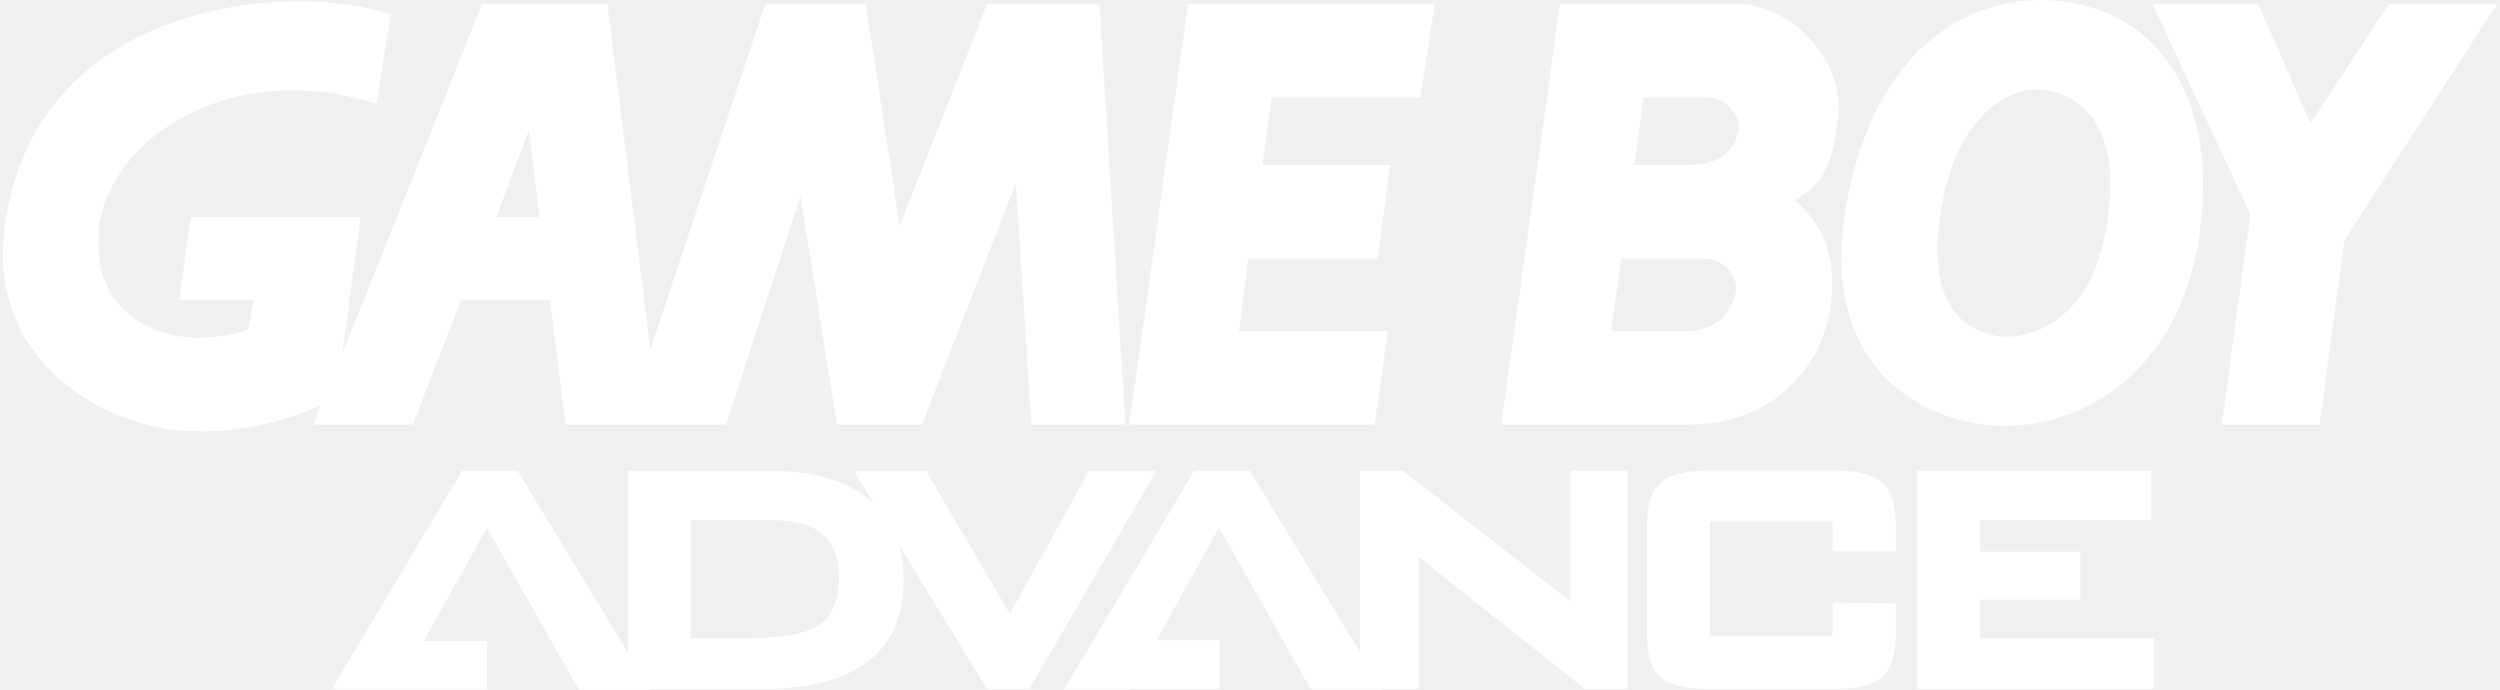
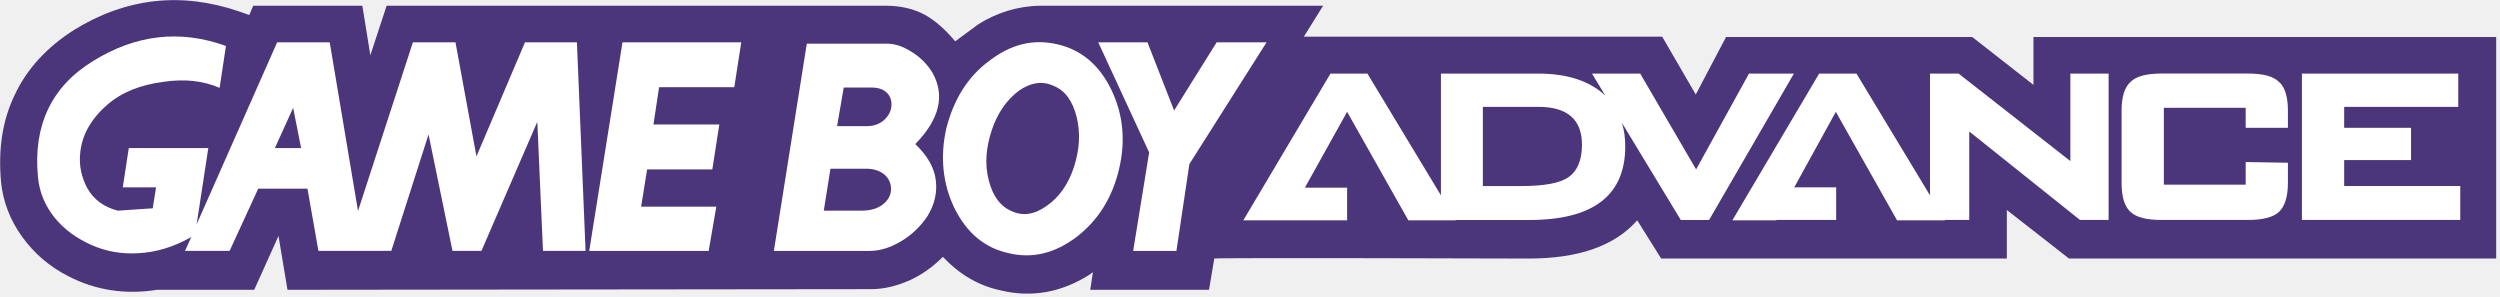
- <svg xmlns="http://www.w3.org/2000/svg" width="100%" height="100%" viewBox="0 0 406 112" version="1.1" xml:space="preserve" style="fill-rule:evenodd;clip-rule:evenodd;stroke-linejoin:round;stroke-miterlimit:2;">
-   <g transform="matrix(1,0,0,1,-117,-4)">
-     <g transform="matrix(1.35014,0,0,1.34327,117.481,4.00072)">
-       <g>
-         <g>
-           <path id="_43443024" d="M286.972,0.484L300,0.484L281.633,29.057L278.654,51.348L266.88,51.348L270.331,25.913L258.557,0.484L271.272,0.484L277.554,14.929L286.972,0.484Z" style="fill:white;fill-rule:nonzero;" />
-           <path id="_43441624" d="M149.773,31.253L165.31,31.253L166.881,19.951L151.499,19.951L152.6,11.786L170.491,11.786L172.221,0.484L142.551,0.484L135.487,51.348L164.998,51.348L166.568,40.041L148.673,40.041L149.773,31.253Z" style="fill:white;fill-rule:nonzero;" />
-           <path id="_43775888" d="M59.352,26.227L63.277,15.71L64.534,26.227L59.352,26.227ZM55.106,36.274L65.787,36.274L67.673,51.344L86.98,51.344L95.929,23.715L100.325,51.344L110.53,51.344L121.832,22.146L123.716,51.344L135.017,51.344L131.878,0.482L118.377,0.482L107.858,27.325L103.776,0.482L91.689,0.482L77.874,42.239L72.694,0.482L57.624,0.482L40.826,42.708L43.024,26.227L22.614,26.227L21.2,36.272L30.149,36.272L29.52,39.726C27.951,40.667 24.341,40.825 22.928,40.825C21.516,40.825 10.998,39.884 11.468,28.58C11.936,17.279 27.005,6.761 44.901,12.569L46.629,1.737C34.698,-2.343 3.363,-0.059 0.161,27.952C-1.721,44.436 13.35,52.285 23.395,52.13C29.203,52.444 35.798,50.246 38.151,48.989L37.367,51.344L49.298,51.344L55.106,36.274Z" style="fill:white;fill-rule:nonzero;" />
-           <path id="_44102912" d="M245.841,0.014C237.678,-0.301 225.904,4.409 221.98,23.404C218.056,42.397 228.572,50.09 238.306,51.347C248.039,52.602 261.697,46.48 264.207,28.271C266.722,10.06 257.768,0.485 245.841,0.014ZM244.588,10.846C247.884,10.846 254.947,13.044 253.22,26.228C251.494,39.415 243.331,40.985 240.349,40.672C237.364,40.356 231.243,38.317 232.97,26.228C234.7,14.143 241.135,10.688 244.591,10.846L244.588,10.846Z" style="fill:white;fill-rule:nonzero;" />
-           <path id="_44104296" d="M196.234,19.951L202.828,19.951C207.693,19.951 208.636,16.811 208.791,15.556C208.948,14.3 207.536,11.788 205.026,11.788L197.334,11.788L196.238,19.951L196.234,19.951ZM193.408,40.044L202.357,40.044C207.222,40.044 208.321,36.277 208.478,35.02C208.635,33.765 207.222,31.253 204.711,31.253L194.665,31.253L193.41,40.044L193.408,40.044ZM180.226,51.347L187.291,0.485L208.953,0.485C214.135,0.485 221.669,6.452 220.728,14.456C219.786,22.463 217.274,22.935 215.547,24.19C218.217,26.543 220.884,30.31 219.786,37.375C218.686,44.441 212.878,51.347 202.676,51.347L180.226,51.347Z" style="fill:white;fill-rule:nonzero;" />
-         </g>
-         <g>
-           <g>
-             <path id="path12" d="M61.895,56.917L55.235,56.917L39.537,83.346L58.226,83.346L58.226,77.487L50.609,77.487L58.226,63.825L69.268,83.378L77.779,83.378L77.779,83.316L91.07,83.316C102.573,83.316 108.341,78.875 108.341,70.087C108.341,68.575 108.155,67.157 107.754,65.831L118.362,83.317L123.451,83.317L138.716,56.95L130.636,56.95L121.105,74.217L111.052,56.948L102.356,56.948L104.761,60.895C101.956,58.243 97.915,56.948 92.642,56.948L75.156,56.948L75.156,78.873L61.895,56.917ZM82.681,62.898L92.705,62.898C97.915,62.898 100.567,65.181 100.567,69.744C100.567,72.49 99.736,74.495 98.162,75.542C96.65,76.622 93.783,77.146 89.774,77.146L82.712,77.146L82.712,62.898L82.681,62.898Z" style="fill:white;fill-rule:nonzero;" />
-             <path id="polygon14" d="M149.972,56.917L143.28,56.917L127.643,83.345L135.539,83.345L135.539,83.283L146.332,83.283L146.332,77.393L138.778,77.393L146.272,63.794L157.312,83.345L165.915,83.345L165.915,83.283L170.295,83.283L170.295,67.34L190.248,83.283L195.428,83.283L195.428,56.917L188.52,56.917L188.52,72.674L168.382,56.917L163.231,56.917L163.231,78.843L149.972,56.917Z" style="fill:white;fill-rule:nonzero;" />
-             <path id="path16" d="M199.376,58.395C198.296,59.353 197.742,61.079 197.742,63.547L197.742,76.622C197.742,79.151 198.296,80.878 199.345,81.834C200.363,82.791 202.212,83.284 204.928,83.284L220.439,83.284C223.123,83.284 225.065,82.791 226.083,81.834C227.1,80.879 227.687,79.151 227.687,76.622L227.687,72.952L220.07,72.83L220.07,76.9L205.328,76.9L205.328,63.054L220.07,63.054L220.07,66.662L227.687,66.662L227.687,63.547C227.687,60.957 227.101,59.229 226.083,58.395C225.065,57.378 223.277,56.885 220.439,56.885L204.928,56.885C202.244,56.917 200.393,57.38 199.376,58.395Z" style="fill:white;fill-rule:nonzero;" />
-             <path id="polygon18" d="M237.832,66.693L237.832,62.898L258.401,62.898L258.401,56.917L230.215,56.917L230.215,83.283L258.74,83.283L258.74,77.177L237.832,77.177L237.832,72.49L249.89,72.49L249.89,66.693L237.832,66.693Z" style="fill:white;fill-rule:nonzero;" />
-           </g>
-         </g>
-       </g>
+ <svg xmlns="http://www.w3.org/2000/svg" width="100%" height="100%" viewBox="0 0 633 75" version="1.1" xml:space="preserve" style="fill-rule:evenodd;clip-rule:evenodd;stroke-linejoin:round;stroke-miterlimit:2;">
+   <clipPath id="_clip1">
+     <rect id="gba.afdesign" x="0.036" y="0.032" width="632" height="74.323" />
+   </clipPath>
+   <g clip-path="url(#_clip1)">
+     <g>
+       <path d="M330.136,9.278l4.884,-7.833l-71.521,-0c-5.654,0.062 -11.175,1.728 -15.92,4.802l-5.727,4.212c-2.527,-3.032 -4.972,-5.14 -7.411,-6.573c-3.035,-1.684 -6.401,-2.441 -10.279,-2.441l-126.267,-0l-4.126,12.554l-2.023,-12.554l-27.628,-0l-1.01,2.36l-2.612,-0.925c-14.573,-4.972 -28.556,-3.454 -41.779,4.717c-6.739,4.297 -11.793,9.686 -14.91,16.258c-3.206,6.569 -4.297,13.894 -3.54,22.233c0.504,4.969 2.274,9.604 5.306,13.816c3.032,4.212 6.907,7.581 11.709,10.023c6.991,3.622 14.569,4.717 22.488,3.452l24.597,-0l6.149,-13.642l2.275,13.642l147.749,-0.167c3.199,-0 6.402,-0.761 9.686,-2.193c3.199,-1.433 5.979,-3.452 8.509,-5.982c4.127,4.382 9.014,7.332 14.74,8.512c7.749,1.852 15.245,0.505 22.322,-3.963l0.928,-0.672l-0.672,4.465l30.07,-0l1.332,-7.917c1.77,-0.252 79.626,0.004 79.626,0.004c12.551,0 21.814,-3.202 27.458,-9.685l6.067,9.685l87.52,0l0,-12.301l15.753,12.301l108.157,0l0,-56.102l-117.167,-0l-0,12.131l-15.501,-12.131l-62.333,-0l-7.667,14.569l-8.506,-14.655l-90.726,0Z" style="fill:#4b367c;" />
+       <path d="M346.23,18.63l-9.351,0l-22.07,37.154l26.282,-0l-0,-8.26l-10.699,-0l10.699,-19.205l15.5,27.465l11.964,-0l0,-0.085l18.697,-0c16.172,-0 24.258,-6.235 24.258,-18.618c0,-2.104 -0.252,-4.127 -0.839,-5.979l14.908,24.597l7.162,-0l21.476,-37.066l-11.371,0l-13.39,24.263l-14.153,-24.263l-12.21,0l3.363,5.56c-3.956,-3.704 -9.597,-5.56 -17.012,-5.56l-24.599,0l-0,30.831l-18.615,-30.834Zm29.228,8.424l14.062,-0c7.332,-0 11.036,3.199 11.036,9.604c-0,3.871 -1.18,6.654 -3.37,8.168c-2.104,1.518 -6.149,2.278 -11.79,2.278l-9.938,0l0,-20.05Zm94.597,-8.424l-9.44,0l-21.981,37.151l11.118,-0l0,-0.086l15.167,0l-0,-8.26l-10.617,0l10.531,-19.119l15.498,27.465l12.131,-0l-0,-0.086l6.149,0l-0,-22.407l28.048,22.407l7.24,0l0,-37.065l-9.682,0l-0,22.151l-28.304,-22.151l-7.24,0l-0,30.831l-18.618,-30.831Zm69.407,2.104c-1.518,1.347 -2.272,3.789 -2.272,7.244l0,18.362c0,3.537 0.754,5.982 2.272,7.326c1.432,1.351 4.045,2.026 7.834,2.026l21.813,-0c3.789,-0 6.487,-0.672 7.919,-2.026c1.433,-1.347 2.272,-3.789 2.272,-7.326l-0,-5.136l-10.692,-0.174l-0,5.73l-20.722,-0l-0,-19.457l20.722,-0l-0,5.051l10.692,-0l-0,-4.379c-0,-3.622 -0.839,-6.064 -2.272,-7.244c-1.432,-1.432 -3.956,-2.108 -7.919,-2.108l-21.813,0c-3.789,0.007 -6.402,0.679 -7.834,2.111Zm54.083,11.623l0,-5.303l28.887,-0l0,-8.424l-39.585,0l-0,37.065l40.094,0l-0,-8.594l-29.396,-0l0,-6.576l16.927,0l-0,-8.168l-16.927,0Zm-536.337,-20.718c-11.623,-4.212 -22.826,-2.865 -33.607,3.789c-10.613,6.483 -15.248,16.425 -13.986,29.395c0.337,3.796 1.77,7.247 4.212,10.279c2.442,3.039 5.559,5.221 9.266,6.906c3.789,1.685 7.749,2.357 11.961,2.104c4.635,-0.252 8.847,-1.599 12.973,-3.871l0.423,-0.252l-1.603,3.537l11.289,-0l7.244,-15.753l12.469,-0l2.776,15.753l18.447,-0l9.434,-29.484l6.067,29.484l7.326,-0l14.15,-32.683l1.432,32.683l10.784,-0l-2.189,-52.815l-13.145,-0l-12.294,28.89l-5.31,-28.89l-10.781,-0l-13.898,42.703l-7.162,-42.703l-13.308,-0l-20.388,46.076l2.951,-19.29l-20.133,-0l-1.517,9.938l8.424,0l-0.843,5.31l-8.847,0.594c-3.536,-0.925 -6.063,-2.776 -7.748,-5.73c-1.433,-2.783 -2.108,-5.641 -1.77,-8.847c0.423,-4.464 2.612,-8.509 6.742,-12.131c3.704,-3.284 8.506,-5.136 14.236,-5.897c5.474,-0.842 10.276,-0.252 14.32,1.515l1.603,-10.61Zm19.038,25.858l-6.654,-0l4.631,-10.191l2.023,10.191Zm111.444,-26.786l-30.073,-0l-8.424,52.818l30.244,0l1.934,-11.207l-19.038,0l1.518,-9.43l16.51,0l1.77,-11.374l-16.68,0l1.432,-9.437l19.037,0l1.77,-11.37Zm133.006,-0l-12.636,-0l-10.78,17.267l-6.739,-17.267l-12.469,-0l12.892,27.884l-4.045,24.934l10.951,0l3.284,-21.991l19.542,-30.827Z" style="fill:#fff;" />
+       <path d="M267.714,11.216c-6.149,-1.433 -11.793,-0 -17.267,4.212c-5.474,4.044 -9.014,9.856 -10.866,17.182c-1.599,7.244 -0.842,14.068 2.108,20.132c3.117,6.234 7.581,10.023 13.73,11.37c6.064,1.433 11.709,0 17.182,-4.123c5.474,-4.208 9.096,-10.023 10.784,-17.352c1.685,-7.248 0.925,-13.987 -2.104,-20.136c-3.039,-6.146 -7.588,-9.935 -13.567,-11.285Zm-0.927,10.531c2.95,1.18 4.802,3.875 5.811,7.834c1.01,4.045 0.761,8.257 -0.675,12.718c-1.429,4.382 -3.789,7.667 -6.821,9.771c-3.117,2.271 -6.064,2.698 -8.847,1.432c-2.947,-1.18 -4.887,-3.877 -5.897,-7.834c-1.095,-4.13 -0.675,-8.338 0.757,-12.721c1.429,-4.297 3.789,-7.663 6.821,-9.938c2.954,-2.104 5.986,-2.609 8.851,-1.262Zm-36.053,-8.676c-2.107,-1.347 -4.212,-2.022 -6.234,-2.022l-20.218,-0l-8.338,52.48l24.259,0c2.612,0 5.31,-0.839 8.086,-2.524c2.637,-1.588 4.883,-3.749 6.572,-6.323c1.77,-2.95 2.442,-5.808 2.108,-8.846c-0.338,-3.285 -2.108,-6.402 -5.222,-9.349c6.149,-6.319 7.582,-12.298 4.379,-18.027c-1.329,-2.211 -3.181,-4.061 -5.392,-5.389Zm-18.785,18.867l1.685,-9.771l7.077,-0c1.77,-0 3.117,0.504 4.045,1.514c0.76,0.928 1.094,2.022 0.924,3.37c-0.167,1.35 -0.843,2.441 -1.852,3.369c-1.18,1.01 -2.612,1.518 -4.297,1.518l-7.582,-0l12.217,12.465c1.009,1.013 1.514,2.278 1.432,3.711c-0.082,1.432 -0.761,2.612 -2.022,3.618c-1.262,1.013 -3.032,1.607 -5.474,1.607l-9.519,-0l1.685,-10.617l9.096,-0c2.022,-0 3.622,0.593 4.802,1.685l-12.217,-12.469Z" style="fill:#fff;" />
    </g>
  </g>
</svg>
